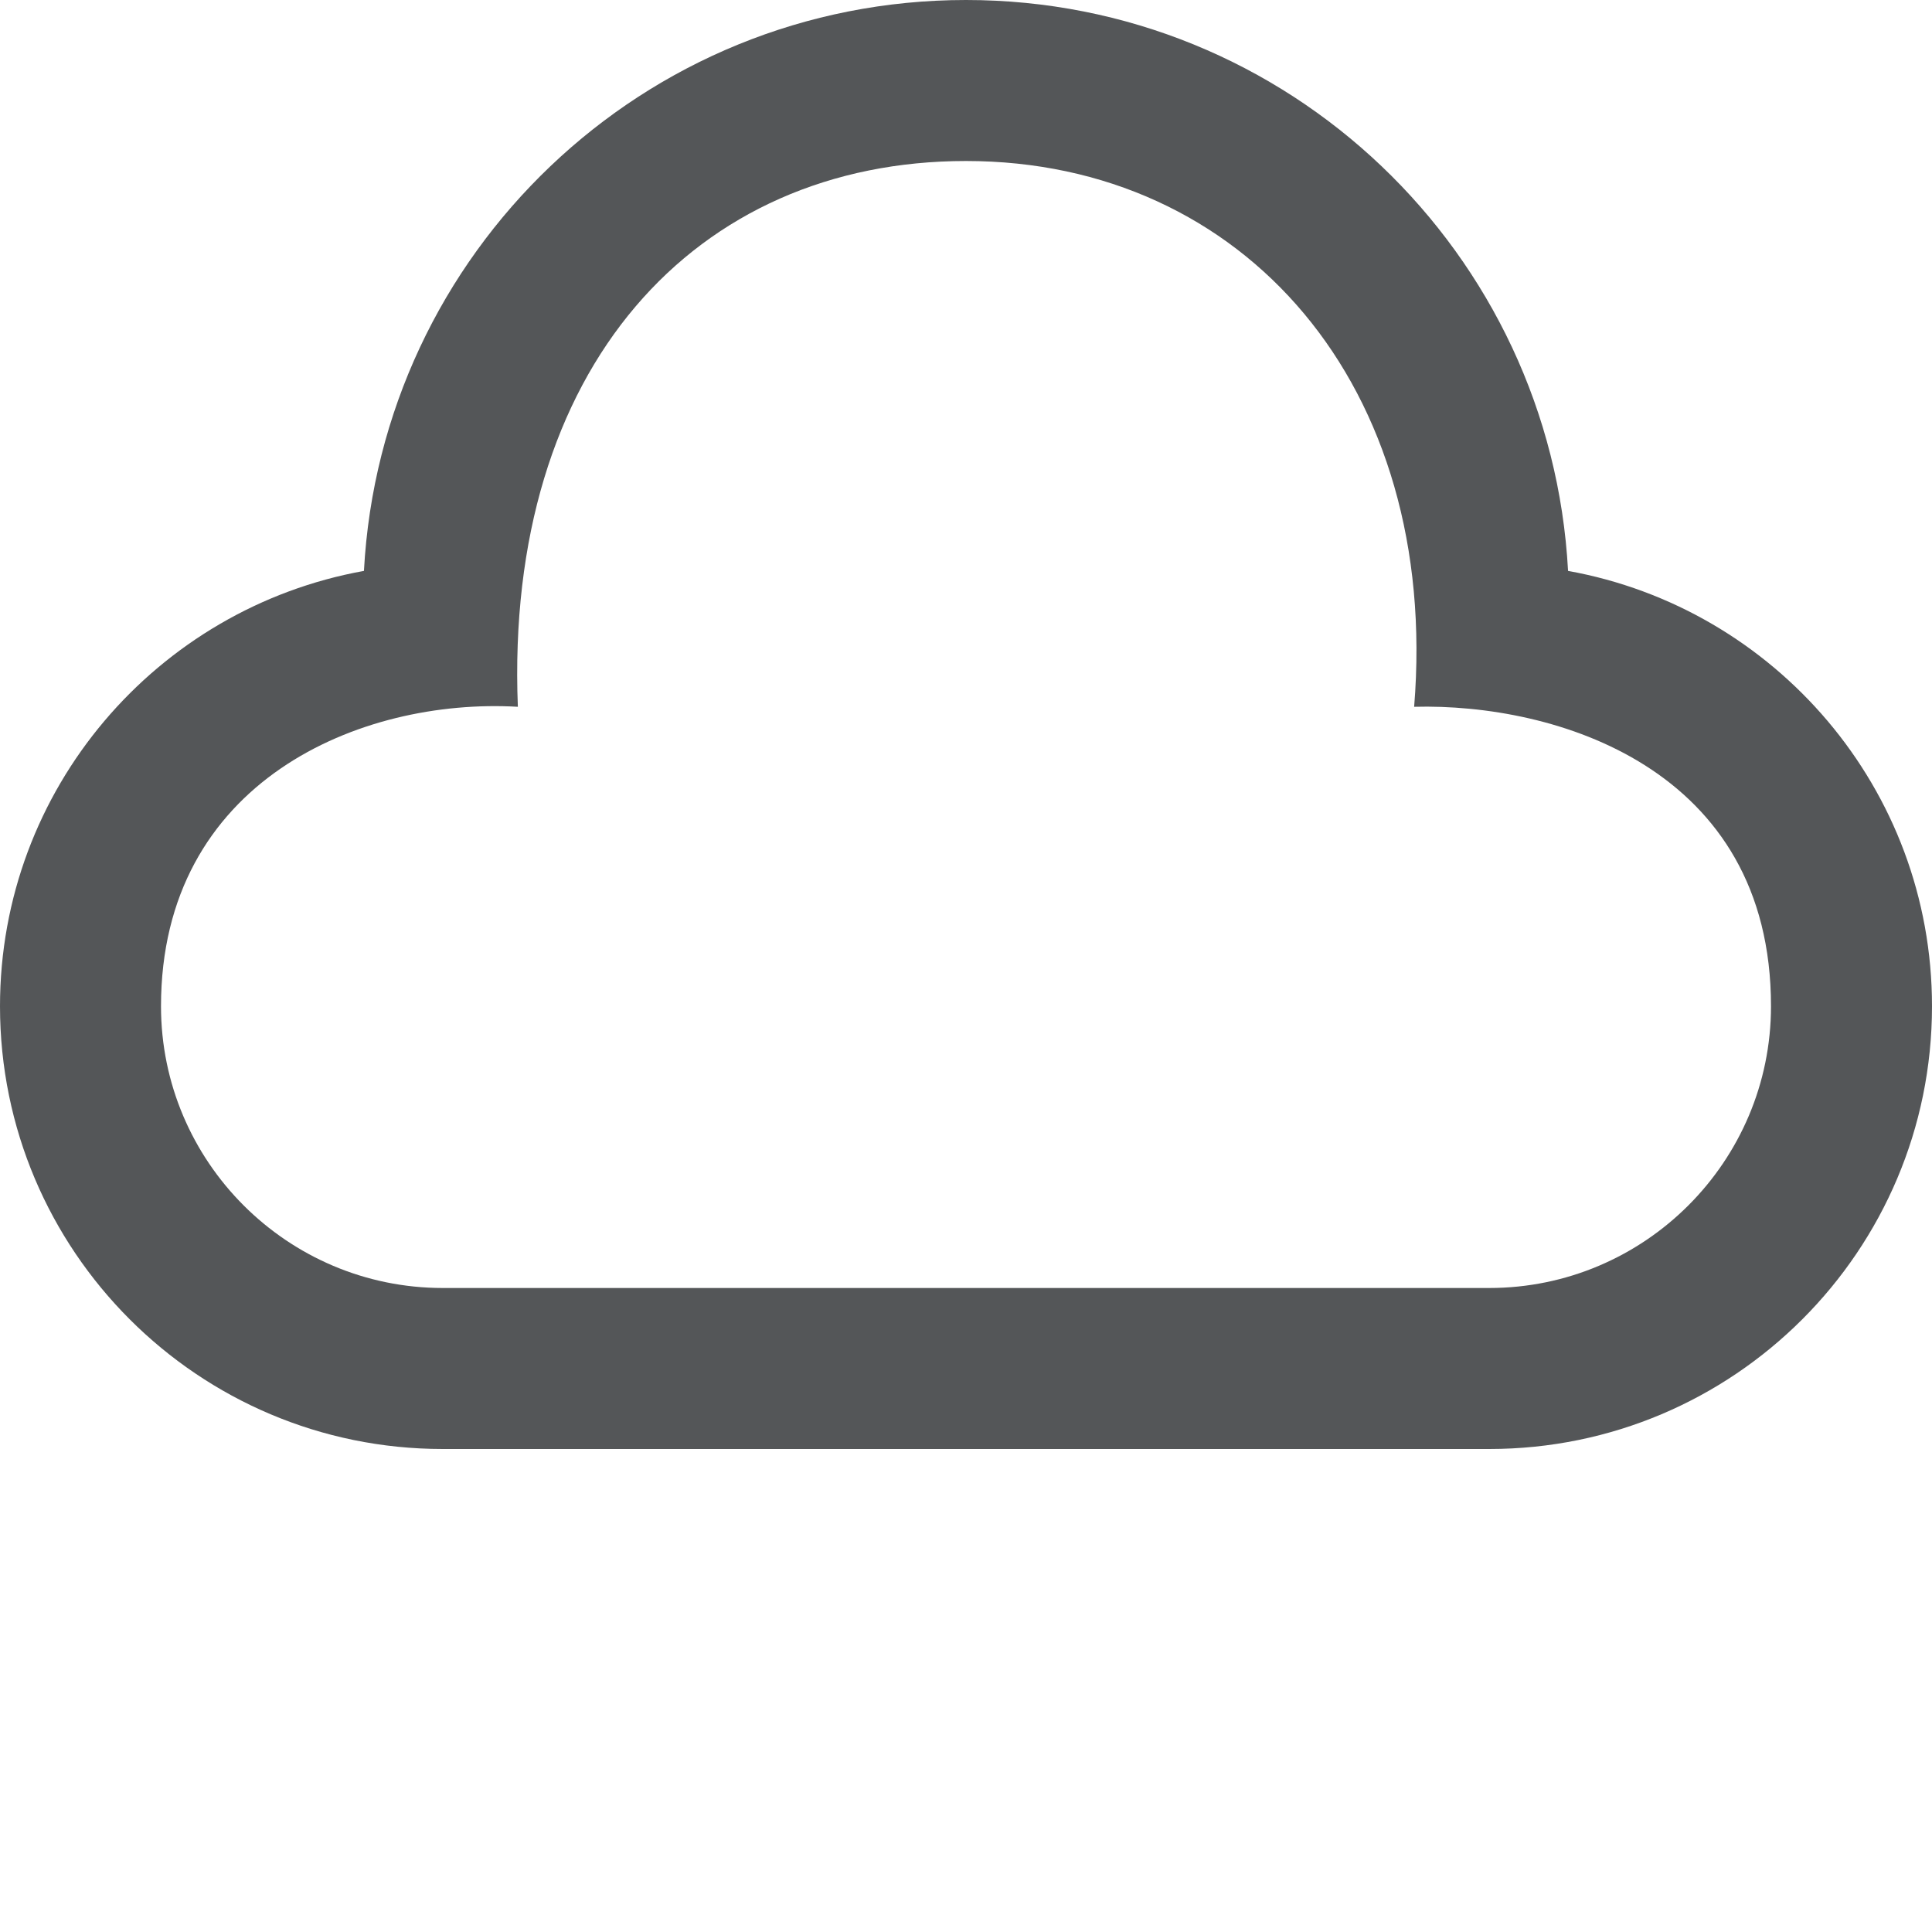
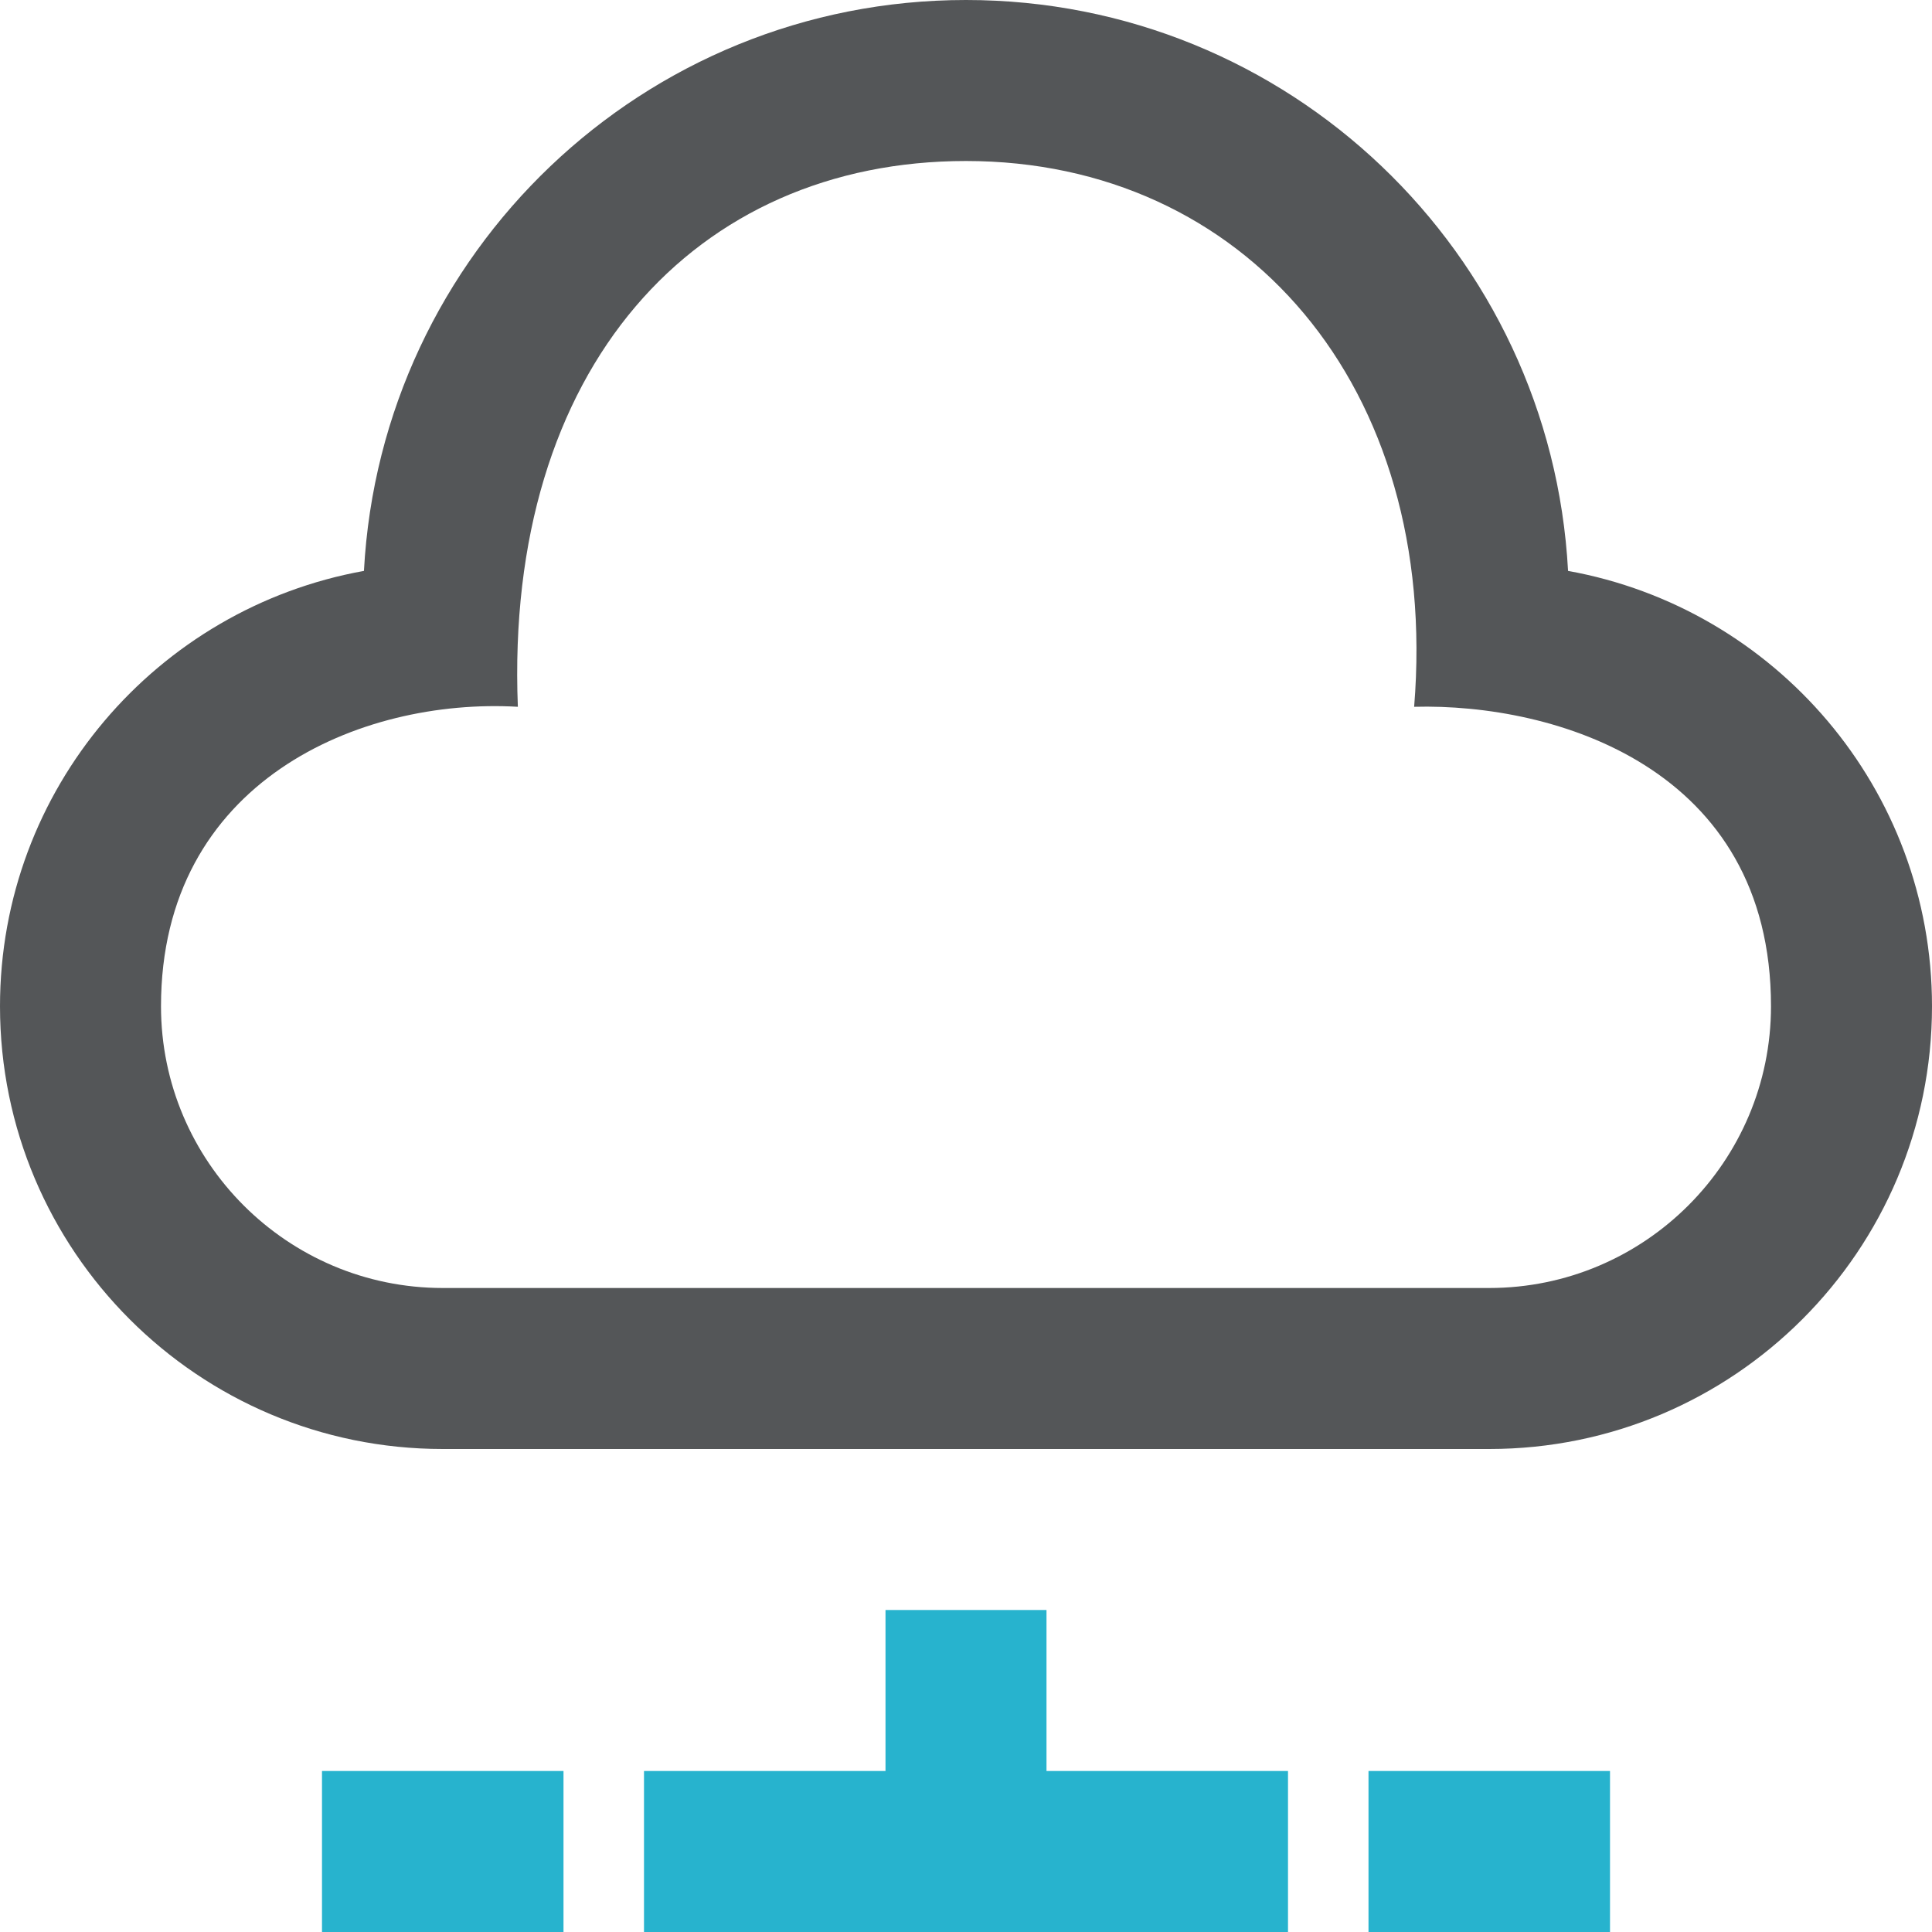
<svg xmlns="http://www.w3.org/2000/svg" width="200px" height="200px" viewBox="0 0 200 200" version="1.1">
  <defs />
  <g id="Page-1" stroke="none" stroke-width="1" fill="none" fill-rule="evenodd">
    <g id="saas">
      <path d="M100,16.667 C128.775,16.667 149.092,39.975 146.392,73.167 C160.933,72.783 183.333,79.425 183.333,104.167 C183.333,120.25 170.25,133.333 154.167,133.333 L45.833,133.333 C29.75,133.333 16.667,120.25 16.667,104.167 C16.667,80.858 37.325,72.225 53.608,73.167 C52.217,38.017 72.008,16.667 100,16.667 Z M100,0 C66.617,0 39.442,26.175 37.675,59.1 C16.258,62.958 0,81.65 0,104.167 C0,129.475 20.525,150 45.833,150 L154.167,150 C179.475,150 200,129.475 200,104.167 C200,81.65 183.742,62.958 162.325,59.1 C160.558,26.175 133.383,0 100,0 Z" id="Shape" fill="#545658" fill-rule="nonzero" />
-       <path d="M66.667,200 L66.667,183.333 L91.667,183.333 L91.667,166.667 L108.333,166.667 L108.333,183.333 L133.333,183.333 L133.333,200 L66.667,200 Z M141.667,183.333 L166.667,183.333 L166.667,200 L141.667,200 L141.667,183.333 Z M58.333,183.333 L58.333,200 L33.333,200 L33.333,183.333 L58.333,183.333 Z" id="Combined-Shape" fill="@color0" />
+       <path d="M66.667,200 L66.667,183.333 L91.667,183.333 L91.667,166.667 L108.333,166.667 L108.333,183.333 L133.333,183.333 L133.333,200 L66.667,200 Z M141.667,183.333 L166.667,183.333 L166.667,200 L141.667,200 L141.667,183.333 Z M58.333,183.333 L58.333,200 L33.333,200 L33.333,183.333 L58.333,183.333 Z" id="Combined-Shape" fill="#27b3ce" />
    </g>
  </g>
</svg>
